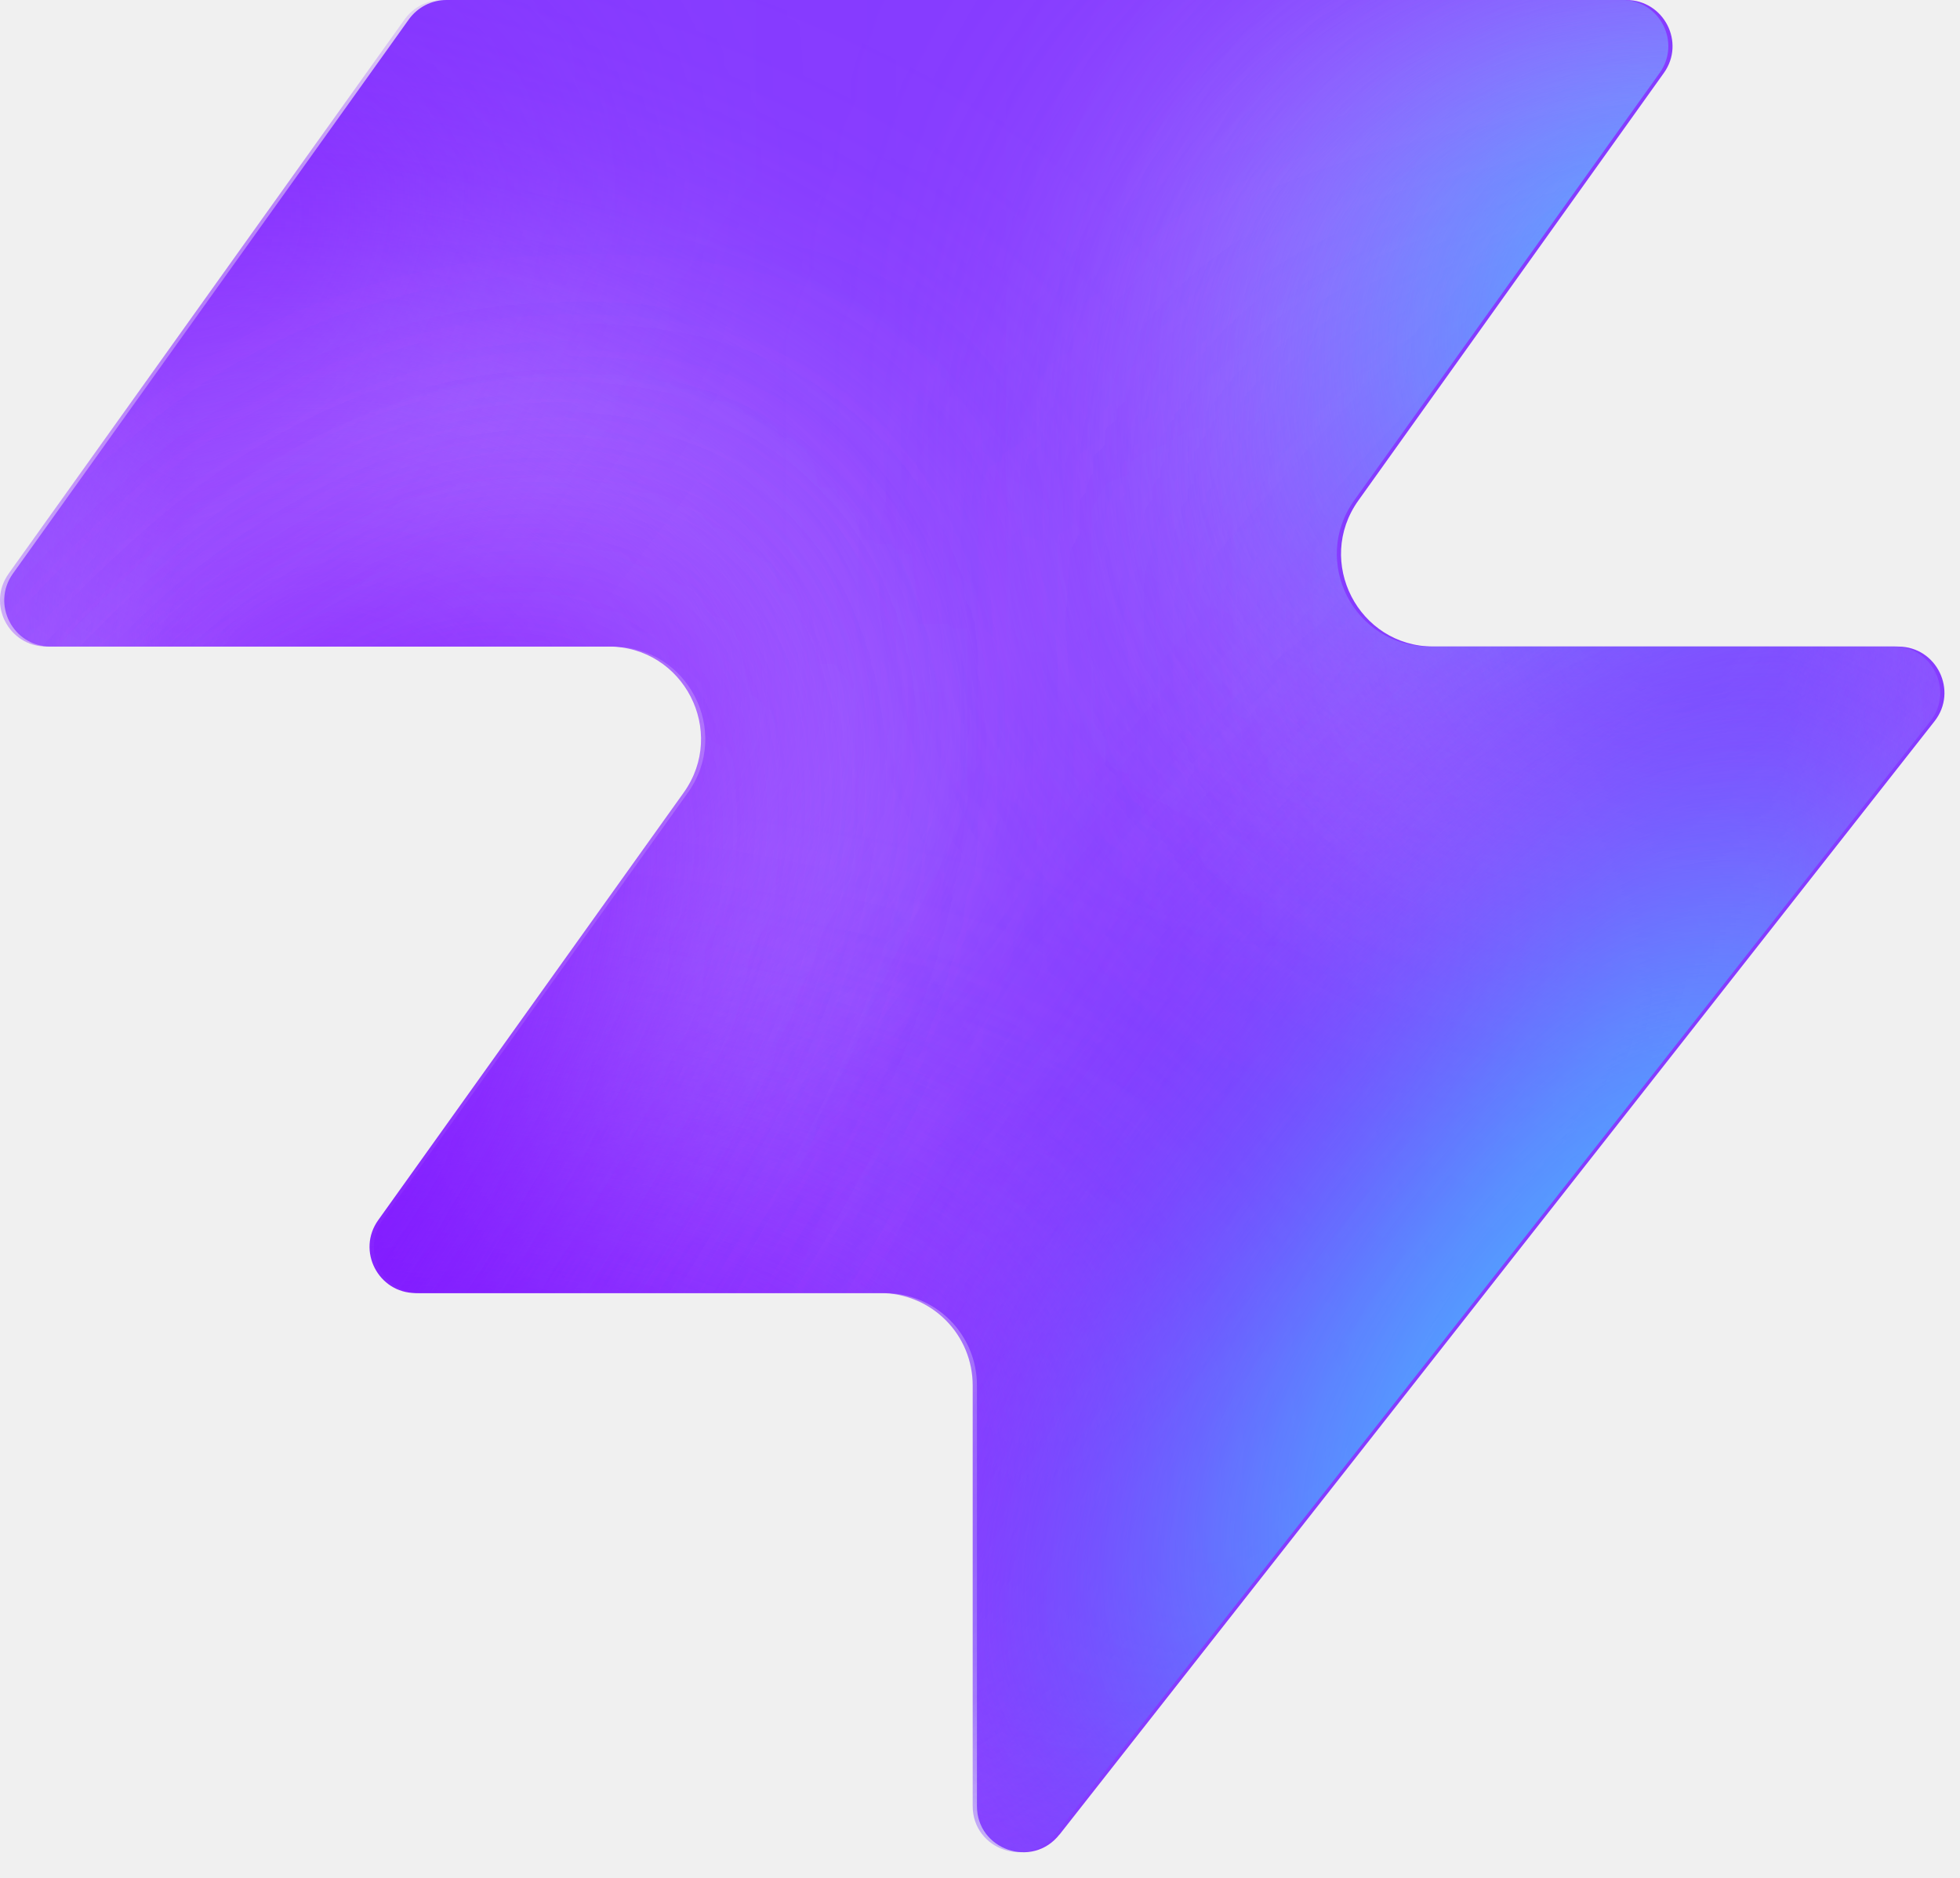
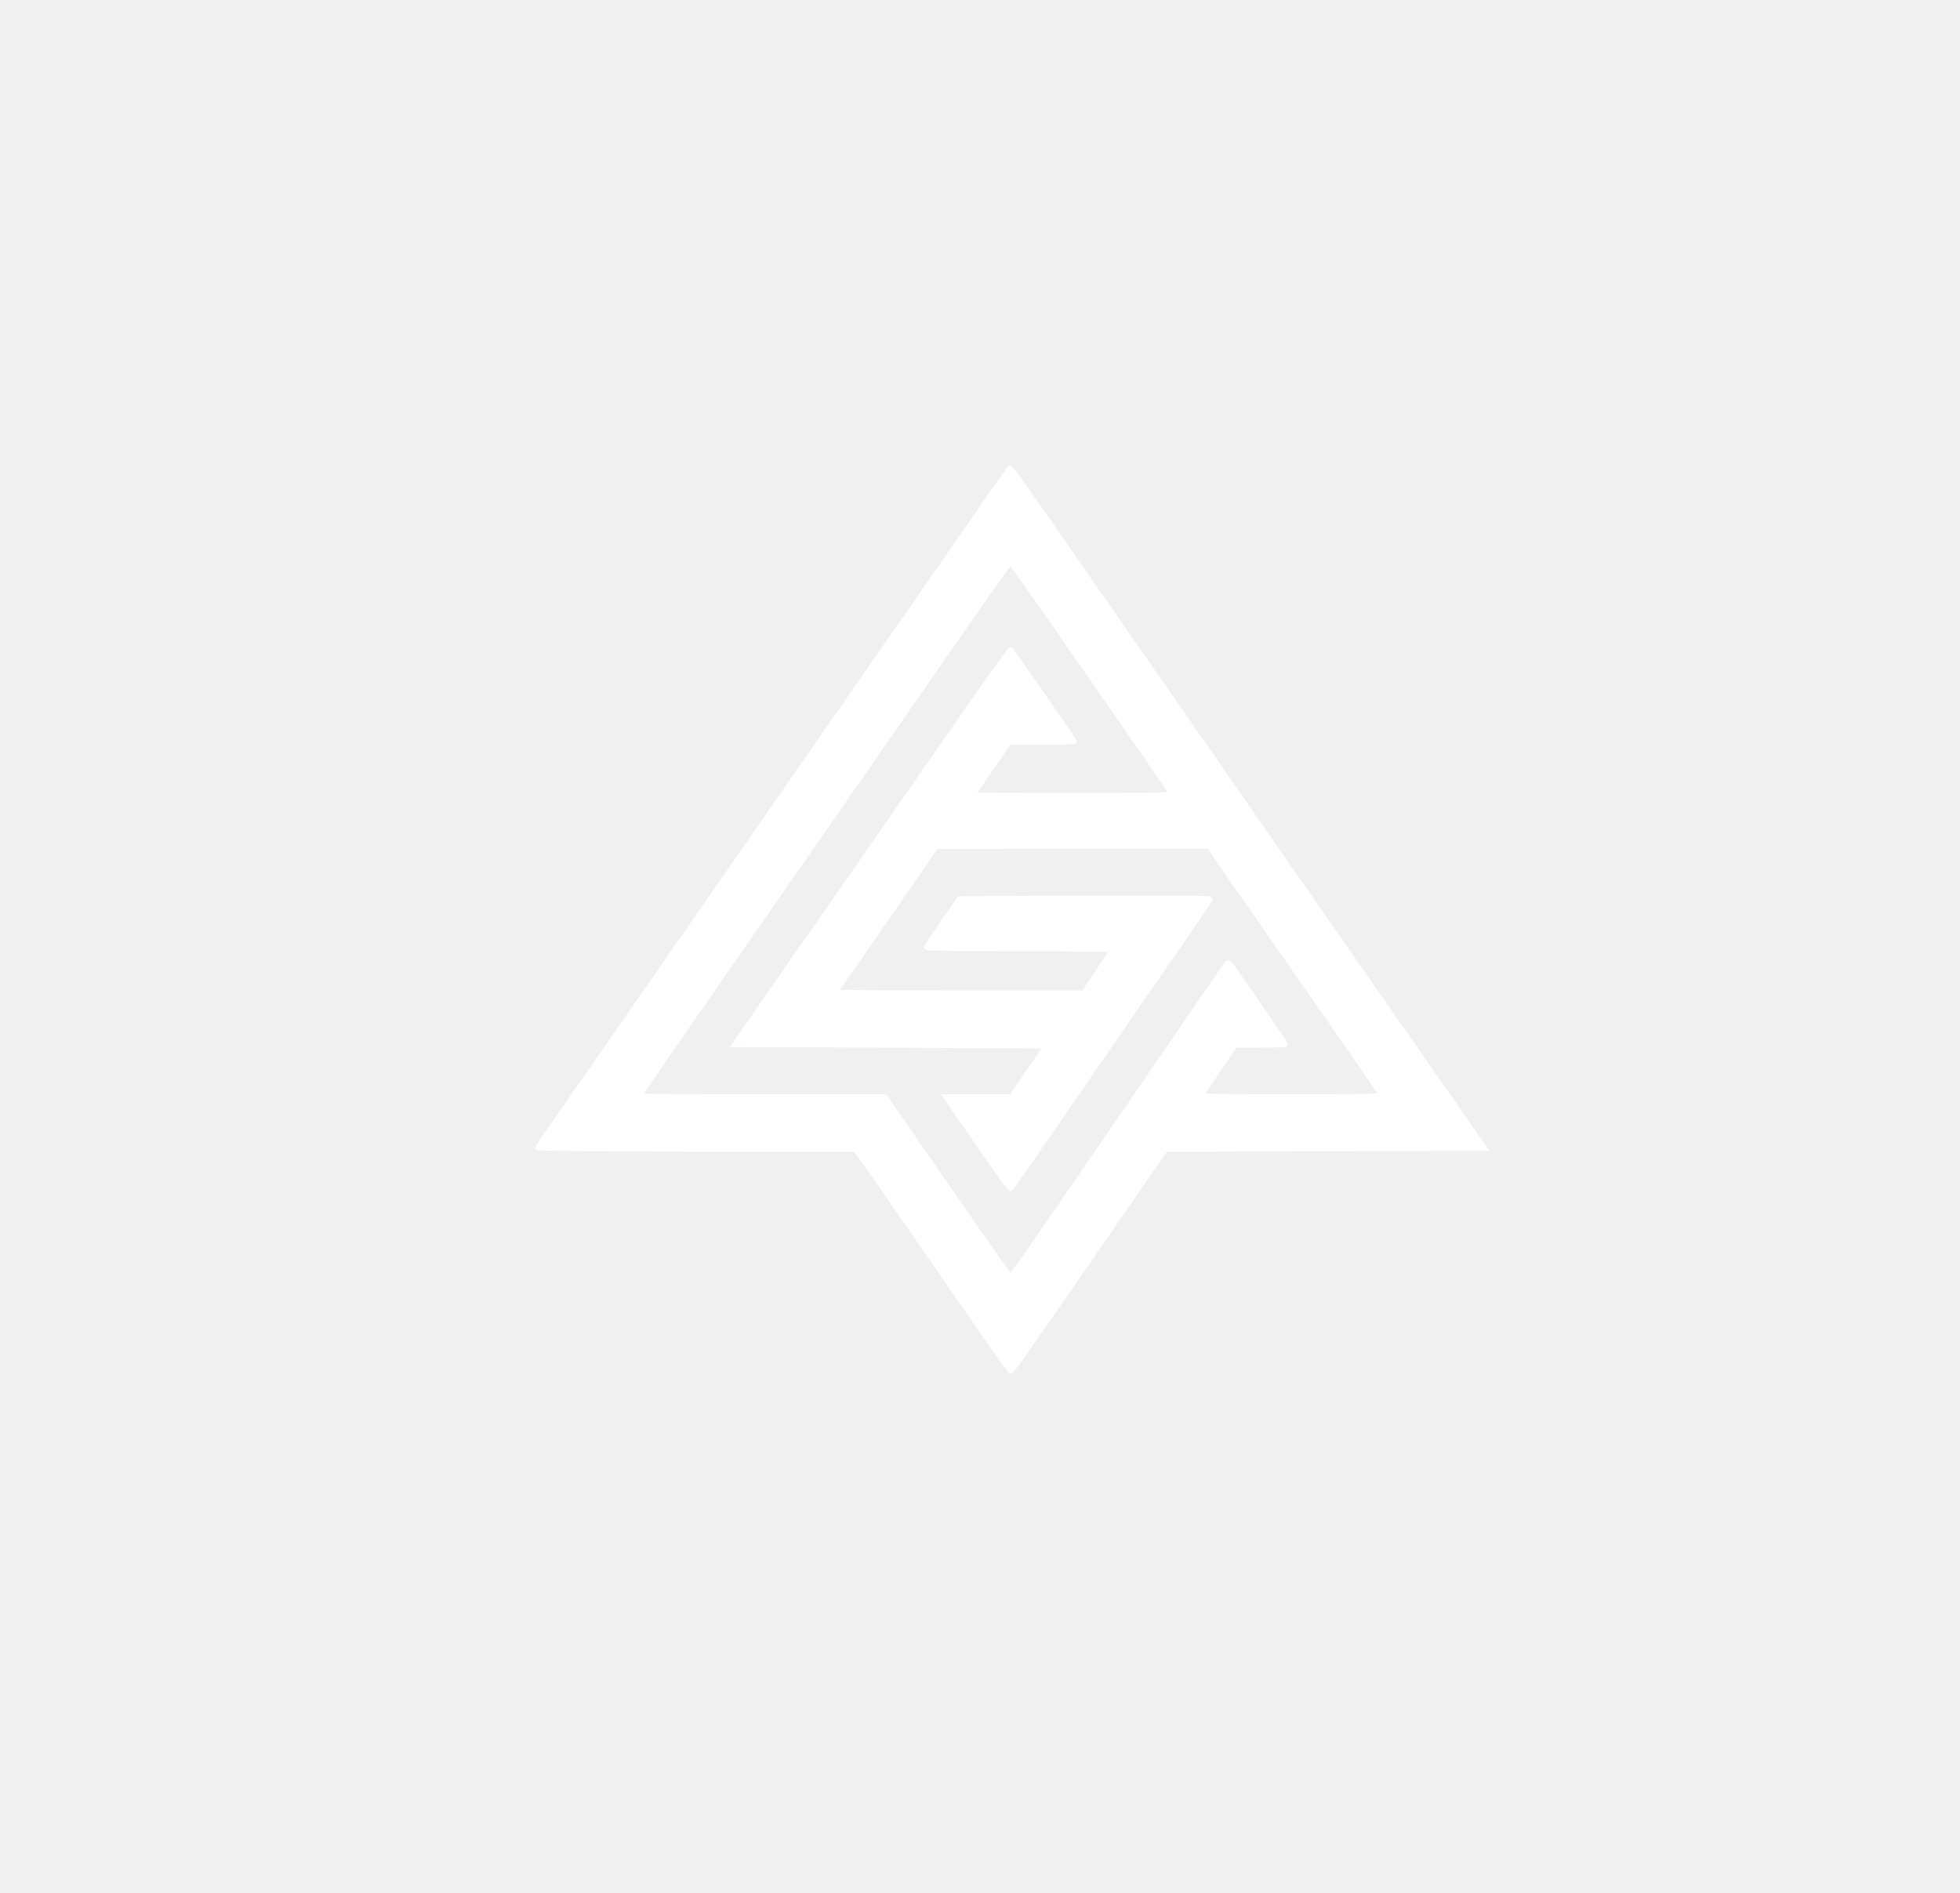
- <svg xmlns="http://www.w3.org/2000/svg" width="48" height="46" fill="none" viewBox="0 0 48 46">
-   <path fill="#863bff" d="M25.946 44.938c-.664.845-2.021.375-2.021-.698V33.937a2.26 2.26 0 0 0-2.262-2.262H10.287c-.92 0-1.456-1.04-.92-1.788l7.48-10.471c1.07-1.497 0-3.578-1.842-3.578H1.237c-.92 0-1.456-1.04-.92-1.788L10.013.474c.214-.297.556-.474.92-.474h28.894c.92 0 1.456 1.04.92 1.788l-7.48 10.471c-1.07 1.498 0 3.579 1.842 3.579h11.377c.943 0 1.473 1.088.89 1.83L25.947 44.94z" style="fill:#863bff;fill:color(display-p3 .525 .23 1);fill-opacity:1" />
-   <mask id="a" width="48" height="46" x="0" y="0" maskUnits="userSpaceOnUse" style="mask-type:alpha">
-     <path fill="#000" d="M25.842 44.938c-.664.844-2.021.375-2.021-.698V33.937a2.26 2.26 0 0 0-2.262-2.262H10.183c-.92 0-1.456-1.04-.92-1.788l7.48-10.471c1.07-1.498 0-3.579-1.842-3.579H1.133c-.92 0-1.456-1.04-.92-1.787L9.91.473c.214-.297.556-.474.92-.474h28.894c.92 0 1.456 1.04.92 1.788l-7.48 10.471c-1.07 1.498 0 3.578 1.842 3.578h11.377c.943 0 1.473 1.088.89 1.832L25.843 44.94z" style="fill:#000;fill-opacity:1" />
-   </mask>
-   <g mask="url(#a)">
-     <g filter="url(#b)">
-       <ellipse cx="5.508" cy="14.704" fill="#ede6ff" rx="5.508" ry="14.704" style="fill:#ede6ff;fill:color(display-p3 .927 .903 1);fill-opacity:1" transform="matrix(.00324 1 1 -.00324 -4.47 31.516)" />
-     </g>
-     <g filter="url(#c)">
-       <ellipse cx="10.399" cy="29.851" fill="#ede6ff" rx="10.399" ry="29.851" style="fill:#ede6ff;fill:color(display-p3 .927 .903 1);fill-opacity:1" transform="matrix(.00324 1 1 -.00324 -39.328 7.883)" />
-     </g>
-     <g filter="url(#d)">
-       <ellipse cx="5.508" cy="30.487" fill="#7e14ff" rx="5.508" ry="30.487" style="fill:#7e14ff;fill:color(display-p3 .492 .077 1);fill-opacity:1" transform="rotate(89.814 -25.913 -14.639)scale(1 -1)" />
-     </g>
-     <g filter="url(#e)">
-       <ellipse cx="5.508" cy="30.599" fill="#7e14ff" rx="5.508" ry="30.599" style="fill:#7e14ff;fill:color(display-p3 .492 .077 1);fill-opacity:1" transform="rotate(89.814 -32.644 -3.334)scale(1 -1)" />
-     </g>
-     <g filter="url(#f)">
-       <ellipse cx="5.508" cy="30.599" fill="#7e14ff" rx="5.508" ry="30.599" style="fill:#7e14ff;fill:color(display-p3 .492 .077 1);fill-opacity:1" transform="matrix(.00324 1 1 -.00324 -34.34 30.47)" />
-     </g>
-     <g filter="url(#g)">
-       <ellipse cx="14.072" cy="22.078" fill="#ede6ff" rx="14.072" ry="22.078" style="fill:#ede6ff;fill:color(display-p3 .927 .903 1);fill-opacity:1" transform="rotate(93.35 24.506 48.493)scale(-1 1)" />
-     </g>
-     <g filter="url(#h)">
-       <ellipse cx="3.47" cy="21.501" fill="#7e14ff" rx="3.47" ry="21.501" style="fill:#7e14ff;fill:color(display-p3 .492 .077 1);fill-opacity:1" transform="rotate(89.009 28.708 47.59)scale(-1 1)" />
-     </g>
-     <g filter="url(#i)">
-       <ellipse cx="3.47" cy="21.501" fill="#7e14ff" rx="3.47" ry="21.501" style="fill:#7e14ff;fill:color(display-p3 .492 .077 1);fill-opacity:1" transform="rotate(89.009 28.708 47.59)scale(-1 1)" />
-     </g>
-     <g filter="url(#j)">
-       <ellipse cx=".387" cy="8.972" fill="#7e14ff" rx="4.407" ry="29.108" style="fill:#7e14ff;fill:color(display-p3 .492 .077 1);fill-opacity:1" transform="rotate(39.51 .387 8.972)" />
-     </g>
-     <g filter="url(#k)">
-       <ellipse cx="47.523" cy="-6.092" fill="#7e14ff" rx="4.407" ry="29.108" style="fill:#7e14ff;fill:color(display-p3 .492 .077 1);fill-opacity:1" transform="rotate(37.892 47.523 -6.092)" />
-     </g>
-     <g filter="url(#l)">
-       <ellipse cx="41.412" cy="6.333" fill="#47bfff" rx="5.971" ry="9.665" style="fill:#47bfff;fill:color(display-p3 .28 .748 1);fill-opacity:1" transform="rotate(37.892 41.412 6.333)" />
-     </g>
-     <g filter="url(#m)">
-       <ellipse cx="-1.879" cy="38.332" fill="#7e14ff" rx="4.407" ry="29.108" style="fill:#7e14ff;fill:color(display-p3 .492 .077 1);fill-opacity:1" transform="rotate(37.892 -1.88 38.332)" />
-     </g>
-     <g filter="url(#n)">
-       <ellipse cx="-1.879" cy="38.332" fill="#7e14ff" rx="4.407" ry="29.108" style="fill:#7e14ff;fill:color(display-p3 .492 .077 1);fill-opacity:1" transform="rotate(37.892 -1.88 38.332)" />
-     </g>
-     <g filter="url(#o)">
-       <ellipse cx="35.651" cy="29.907" fill="#7e14ff" rx="4.407" ry="29.108" style="fill:#7e14ff;fill:color(display-p3 .492 .077 1);fill-opacity:1" transform="rotate(37.892 35.651 29.907)" />
-     </g>
-     <g filter="url(#p)">
-       <ellipse cx="38.418" cy="32.4" fill="#47bfff" rx="5.971" ry="15.297" style="fill:#47bfff;fill:color(display-p3 .28 .748 1);fill-opacity:1" transform="rotate(37.892 38.418 32.4)" />
-     </g>
+ <svg xmlns="http://www.w3.org/2000/svg" id="svg1" version="1.1" viewBox="0 0 505.97 488.71">
+   <defs>
+     <style>
+       .st0 {
+         fill: #FFF;
+         stroke: #FFF;
+         stroke-miterlimit: 10;
+       }
+     </style>
+   </defs>
+   <g id="layer1">
+     <path id="path7" class="st0" d="M256.88,348.84c-3.91-5.63-12.77-18.44-17.75-25.66-1.56-2.26-3.62-5.23-4.58-6.59s-4.42-6.37-7.69-11.12-6.06-8.64-6.19-8.64c-.13,0-18.64,0-41.14-.01-25,0-40.91-.15-40.91-.37,0-.31,2.37-3.77,9.16-13.41.81-1.15,2.97-4.26,4.79-6.9,1.82-2.64,5.9-8.51,9.06-13.04,3.16-4.53,8.73-12.55,12.39-17.82s13.23-19.06,21.28-30.66c35.24-50.74,36.01-51.84,42.81-61.59.78-1.11,6.07-8.75,11.76-16.97,5.69-8.22,10.47-15.09,10.64-15.27.31-.34,1.65,1.36,5.85,7.41,7.94,11.46,29.07,41.85,33.83,48.67,1.55,2.21,4.48,6.44,6.52,9.39,2.04,2.95,4.98,7.18,6.53,9.39,2.9,4.16,10.22,14.7,14.63,21.08,1.38,2,5.88,8.47,10,14.37,8.99,12.89,18.48,26.53,22.22,31.91,1.5,2.16,4.87,6.99,7.5,10.73,2.62,3.74,5.89,8.43,7.27,10.43s3.88,5.62,5.57,8.05l3.07,4.41-41.28.11-41.28.11-4.13,6.02c-2.27,3.31-7.36,10.68-11.29,16.37-3.94,5.69-8.08,11.69-9.21,13.33s-3.01,4.34-4.18,6.01c-1.17,1.66-3.06,4.38-4.19,6.02-4.65,6.74-6.65,9.51-6.93,9.6-.16.05-2-2.36-4.08-5.36h0ZM267.87,319.62c3.7-5.38,8.18-11.89,9.96-14.47,5.27-7.63,17.26-25.1,28.2-41.09,5.62-8.22,10.44-15.17,10.69-15.43.37-.39.7-.16,1.65,1.15,2.7,3.74,13.38,19.3,13.56,19.75.15.37-1.29.48-6.42.48h-6.6l-4.11,6.04c-2.26,3.32-4.2,6.25-4.31,6.51-.16.38,4.58.48,22.9.48s23.06-.1,22.91-.49c-.15-.39-10.76-15.76-21.36-30.94-1.1-1.58-3.98-5.72-6.4-9.2-2.42-3.48-6.21-8.91-8.42-12.07-2.21-3.16-4.92-7.08-6.02-8.71l-2-2.96h-35.2s-35.2.02-35.2.02l-4.51,6.59c-2.48,3.63-5.54,8.06-6.79,9.85s-4.17,6.02-6.49,9.39c-2.32,3.37-5.05,7.3-6.07,8.72-1.02,1.42-1.86,2.67-1.86,2.78s14.34.19,31.86.19h31.86l3.54-5.28c1.95-2.91,3.54-5.41,3.54-5.56s-10.79-.27-23.98-.27-23.98-.13-23.97-.29c0-.16,1.98-3.13,4.39-6.61l4.37-6.32,32.55-.1c17.91-.05,32.55,0,32.55.14,0,.23-4.68,7.17-9.93,14.71-3.57,5.13-13.5,19.5-17.87,25.87-2.03,2.95-6.36,9.25-9.63,13.99-3.27,4.74-7.8,11.33-10.07,14.64-2.27,3.31-4.25,5.98-4.4,5.94-.31-.09-4.54-6.05-11.83-16.65l-5.07-7.38h8.58s8.58-.01,8.58-.01l4.37-6.41,4.37-6.41-40.2-.19-40.2-.19,5.42-7.86c2.98-4.32,7.11-10.27,9.17-13.22,8.88-12.7,15.57-22.29,19.92-28.57,25.38-36.63,36.73-52.81,36.95-52.68.24.15,2.49,3.34,12.79,18.19,2.11,3.05,3.84,5.68,3.84,5.84s-3.82.3-8.5.3h-8.5l-1.48,2.2c-.81,1.21-2.82,4.14-4.46,6.5-1.64,2.36-2.98,4.39-2.98,4.5s11.4.21,25.34.21,25.34-.1,25.34-.22c0-.24-5.47-8.26-13.04-19.13-2.64-3.79-10-14.4-16.36-23.56-6.35-9.16-11.72-16.71-11.91-16.78-.31-.1-2.74,3.25-10.53,14.49-.96,1.38-4.53,6.52-7.93,11.42s-8.45,12.17-11.22,16.17c-4.62,6.67-25.3,36.44-31.74,45.7-17.16,24.65-34.21,49.32-34.21,49.5,0,.12,14.23.22,31.62.22h31.62s9.45,13.7,9.45,13.7c15.36,22.26,22.64,32.65,22.89,32.65.13,0,3.26-4.39,6.96-9.77h0Z" />
  </g>
-   <defs>
-     <filter id="b" width="60.045" height="41.654" x="-19.77" y="16.149" color-interpolation-filters="sRGB" filterUnits="userSpaceOnUse">
-       <feFlood flood-opacity="0" result="BackgroundImageFix" />
-       <feBlend in="SourceGraphic" in2="BackgroundImageFix" result="shape" />
-       <feGaussianBlur result="effect1_foregroundBlur_2002_17158" stdDeviation="7.659" />
-     </filter>
-     <filter id="c" width="90.34" height="51.437" x="-54.613" y="-7.533" color-interpolation-filters="sRGB" filterUnits="userSpaceOnUse">
-       <feFlood flood-opacity="0" result="BackgroundImageFix" />
-       <feBlend in="SourceGraphic" in2="BackgroundImageFix" result="shape" />
-       <feGaussianBlur result="effect1_foregroundBlur_2002_17158" stdDeviation="7.659" />
-     </filter>
-     <filter id="d" width="79.355" height="29.4" x="-49.64" y="2.03" color-interpolation-filters="sRGB" filterUnits="userSpaceOnUse">
-       <feFlood flood-opacity="0" result="BackgroundImageFix" />
-       <feBlend in="SourceGraphic" in2="BackgroundImageFix" result="shape" />
-       <feGaussianBlur result="effect1_foregroundBlur_2002_17158" stdDeviation="4.596" />
-     </filter>
-     <filter id="e" width="79.579" height="29.4" x="-45.045" y="20.029" color-interpolation-filters="sRGB" filterUnits="userSpaceOnUse">
-       <feFlood flood-opacity="0" result="BackgroundImageFix" />
-       <feBlend in="SourceGraphic" in2="BackgroundImageFix" result="shape" />
-       <feGaussianBlur result="effect1_foregroundBlur_2002_17158" stdDeviation="4.596" />
-     </filter>
-     <filter id="f" width="79.579" height="29.4" x="-43.513" y="21.178" color-interpolation-filters="sRGB" filterUnits="userSpaceOnUse">
-       <feFlood flood-opacity="0" result="BackgroundImageFix" />
-       <feBlend in="SourceGraphic" in2="BackgroundImageFix" result="shape" />
-       <feGaussianBlur result="effect1_foregroundBlur_2002_17158" stdDeviation="4.596" />
-     </filter>
-     <filter id="g" width="74.749" height="58.852" x="15.756" y="-17.901" color-interpolation-filters="sRGB" filterUnits="userSpaceOnUse">
-       <feFlood flood-opacity="0" result="BackgroundImageFix" />
-       <feBlend in="SourceGraphic" in2="BackgroundImageFix" result="shape" />
-       <feGaussianBlur result="effect1_foregroundBlur_2002_17158" stdDeviation="7.659" />
-     </filter>
-     <filter id="h" width="61.377" height="25.362" x="23.548" y="2.284" color-interpolation-filters="sRGB" filterUnits="userSpaceOnUse">
-       <feFlood flood-opacity="0" result="BackgroundImageFix" />
-       <feBlend in="SourceGraphic" in2="BackgroundImageFix" result="shape" />
-       <feGaussianBlur result="effect1_foregroundBlur_2002_17158" stdDeviation="4.596" />
-     </filter>
-     <filter id="i" width="61.377" height="25.362" x="23.548" y="2.284" color-interpolation-filters="sRGB" filterUnits="userSpaceOnUse">
-       <feFlood flood-opacity="0" result="BackgroundImageFix" />
-       <feBlend in="SourceGraphic" in2="BackgroundImageFix" result="shape" />
-       <feGaussianBlur result="effect1_foregroundBlur_2002_17158" stdDeviation="4.596" />
-     </filter>
-     <filter id="j" width="56.045" height="63.649" x="-27.636" y="-22.853" color-interpolation-filters="sRGB" filterUnits="userSpaceOnUse">
-       <feFlood flood-opacity="0" result="BackgroundImageFix" />
-       <feBlend in="SourceGraphic" in2="BackgroundImageFix" result="shape" />
-       <feGaussianBlur result="effect1_foregroundBlur_2002_17158" stdDeviation="4.596" />
-     </filter>
-     <filter id="k" width="54.814" height="64.646" x="20.116" y="-38.415" color-interpolation-filters="sRGB" filterUnits="userSpaceOnUse">
-       <feFlood flood-opacity="0" result="BackgroundImageFix" />
-       <feBlend in="SourceGraphic" in2="BackgroundImageFix" result="shape" />
-       <feGaussianBlur result="effect1_foregroundBlur_2002_17158" stdDeviation="4.596" />
-     </filter>
-     <filter id="l" width="33.541" height="35.313" x="24.641" y="-11.323" color-interpolation-filters="sRGB" filterUnits="userSpaceOnUse">
-       <feFlood flood-opacity="0" result="BackgroundImageFix" />
-       <feBlend in="SourceGraphic" in2="BackgroundImageFix" result="shape" />
-       <feGaussianBlur result="effect1_foregroundBlur_2002_17158" stdDeviation="4.596" />
-     </filter>
-     <filter id="m" width="54.814" height="64.646" x="-29.286" y="6.009" color-interpolation-filters="sRGB" filterUnits="userSpaceOnUse">
-       <feFlood flood-opacity="0" result="BackgroundImageFix" />
-       <feBlend in="SourceGraphic" in2="BackgroundImageFix" result="shape" />
-       <feGaussianBlur result="effect1_foregroundBlur_2002_17158" stdDeviation="4.596" />
-     </filter>
-     <filter id="n" width="54.814" height="64.646" x="-29.286" y="6.009" color-interpolation-filters="sRGB" filterUnits="userSpaceOnUse">
-       <feFlood flood-opacity="0" result="BackgroundImageFix" />
-       <feBlend in="SourceGraphic" in2="BackgroundImageFix" result="shape" />
-       <feGaussianBlur result="effect1_foregroundBlur_2002_17158" stdDeviation="4.596" />
-     </filter>
-     <filter id="o" width="54.814" height="64.646" x="8.244" y="-2.416" color-interpolation-filters="sRGB" filterUnits="userSpaceOnUse">
-       <feFlood flood-opacity="0" result="BackgroundImageFix" />
-       <feBlend in="SourceGraphic" in2="BackgroundImageFix" result="shape" />
-       <feGaussianBlur result="effect1_foregroundBlur_2002_17158" stdDeviation="4.596" />
-     </filter>
-     <filter id="p" width="39.409" height="43.623" x="18.713" y="10.588" color-interpolation-filters="sRGB" filterUnits="userSpaceOnUse">
-       <feFlood flood-opacity="0" result="BackgroundImageFix" />
-       <feBlend in="SourceGraphic" in2="BackgroundImageFix" result="shape" />
-       <feGaussianBlur result="effect1_foregroundBlur_2002_17158" stdDeviation="4.596" />
-     </filter>
-   </defs>
</svg>
